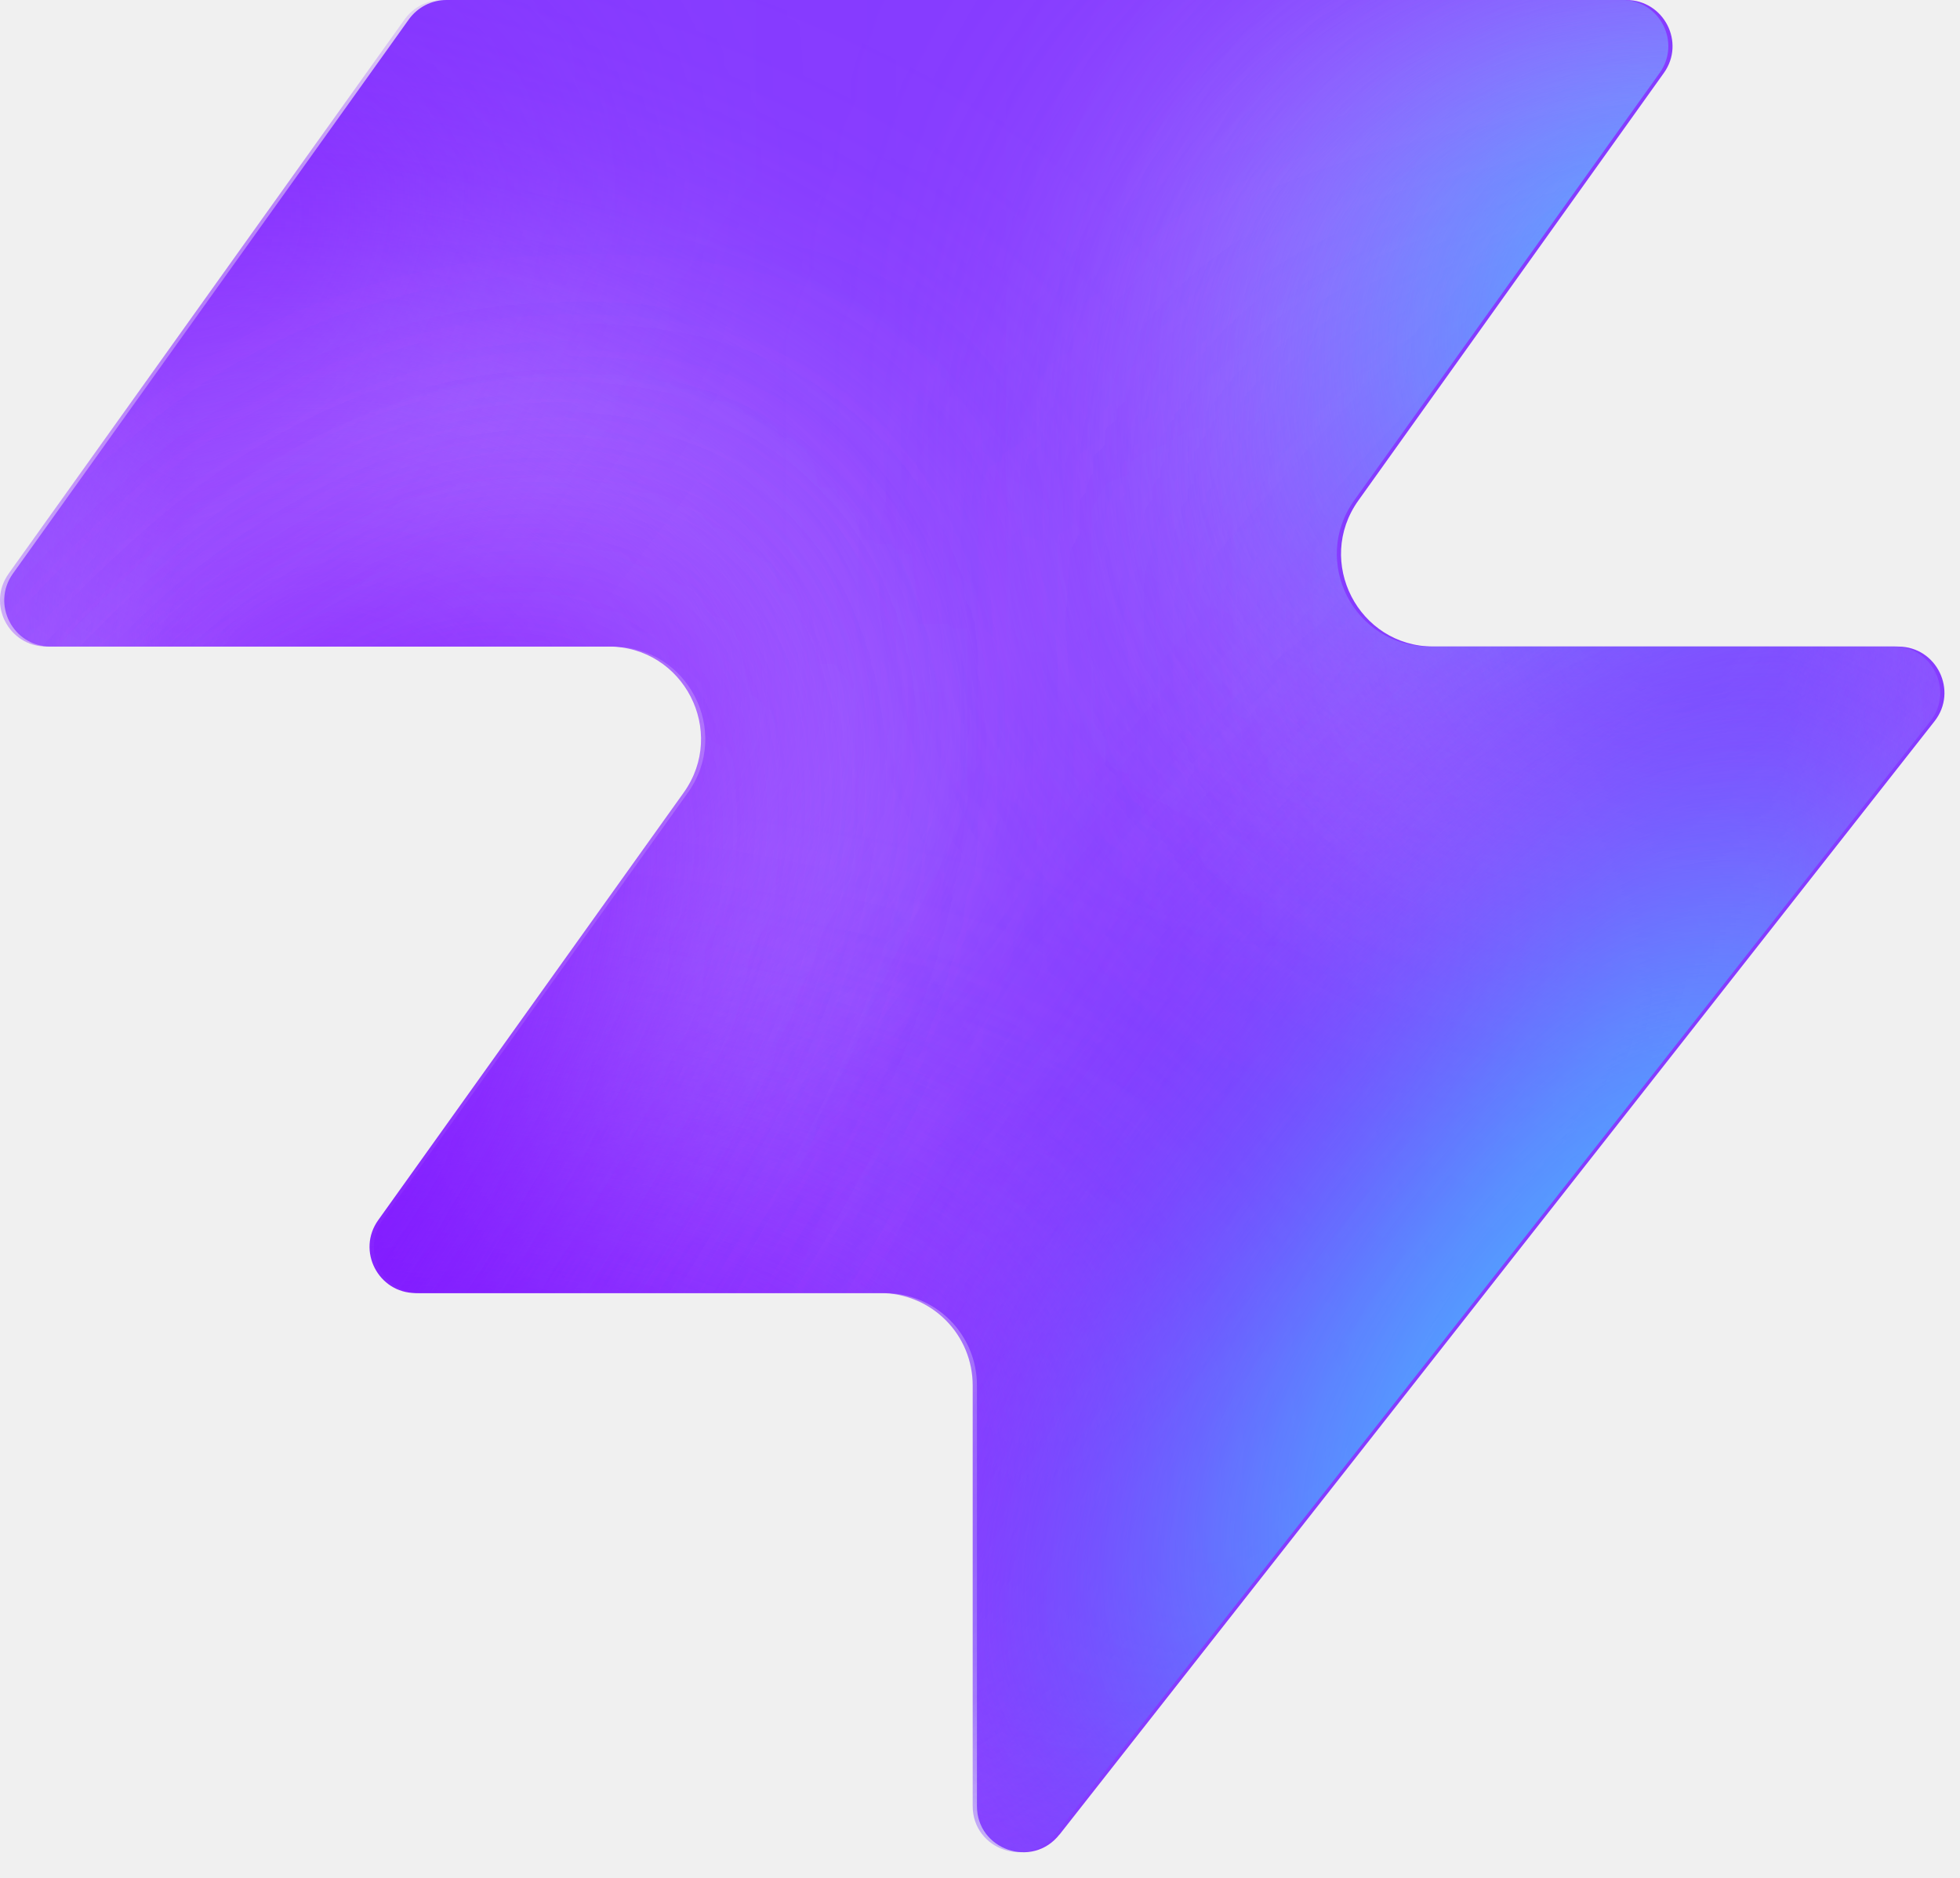
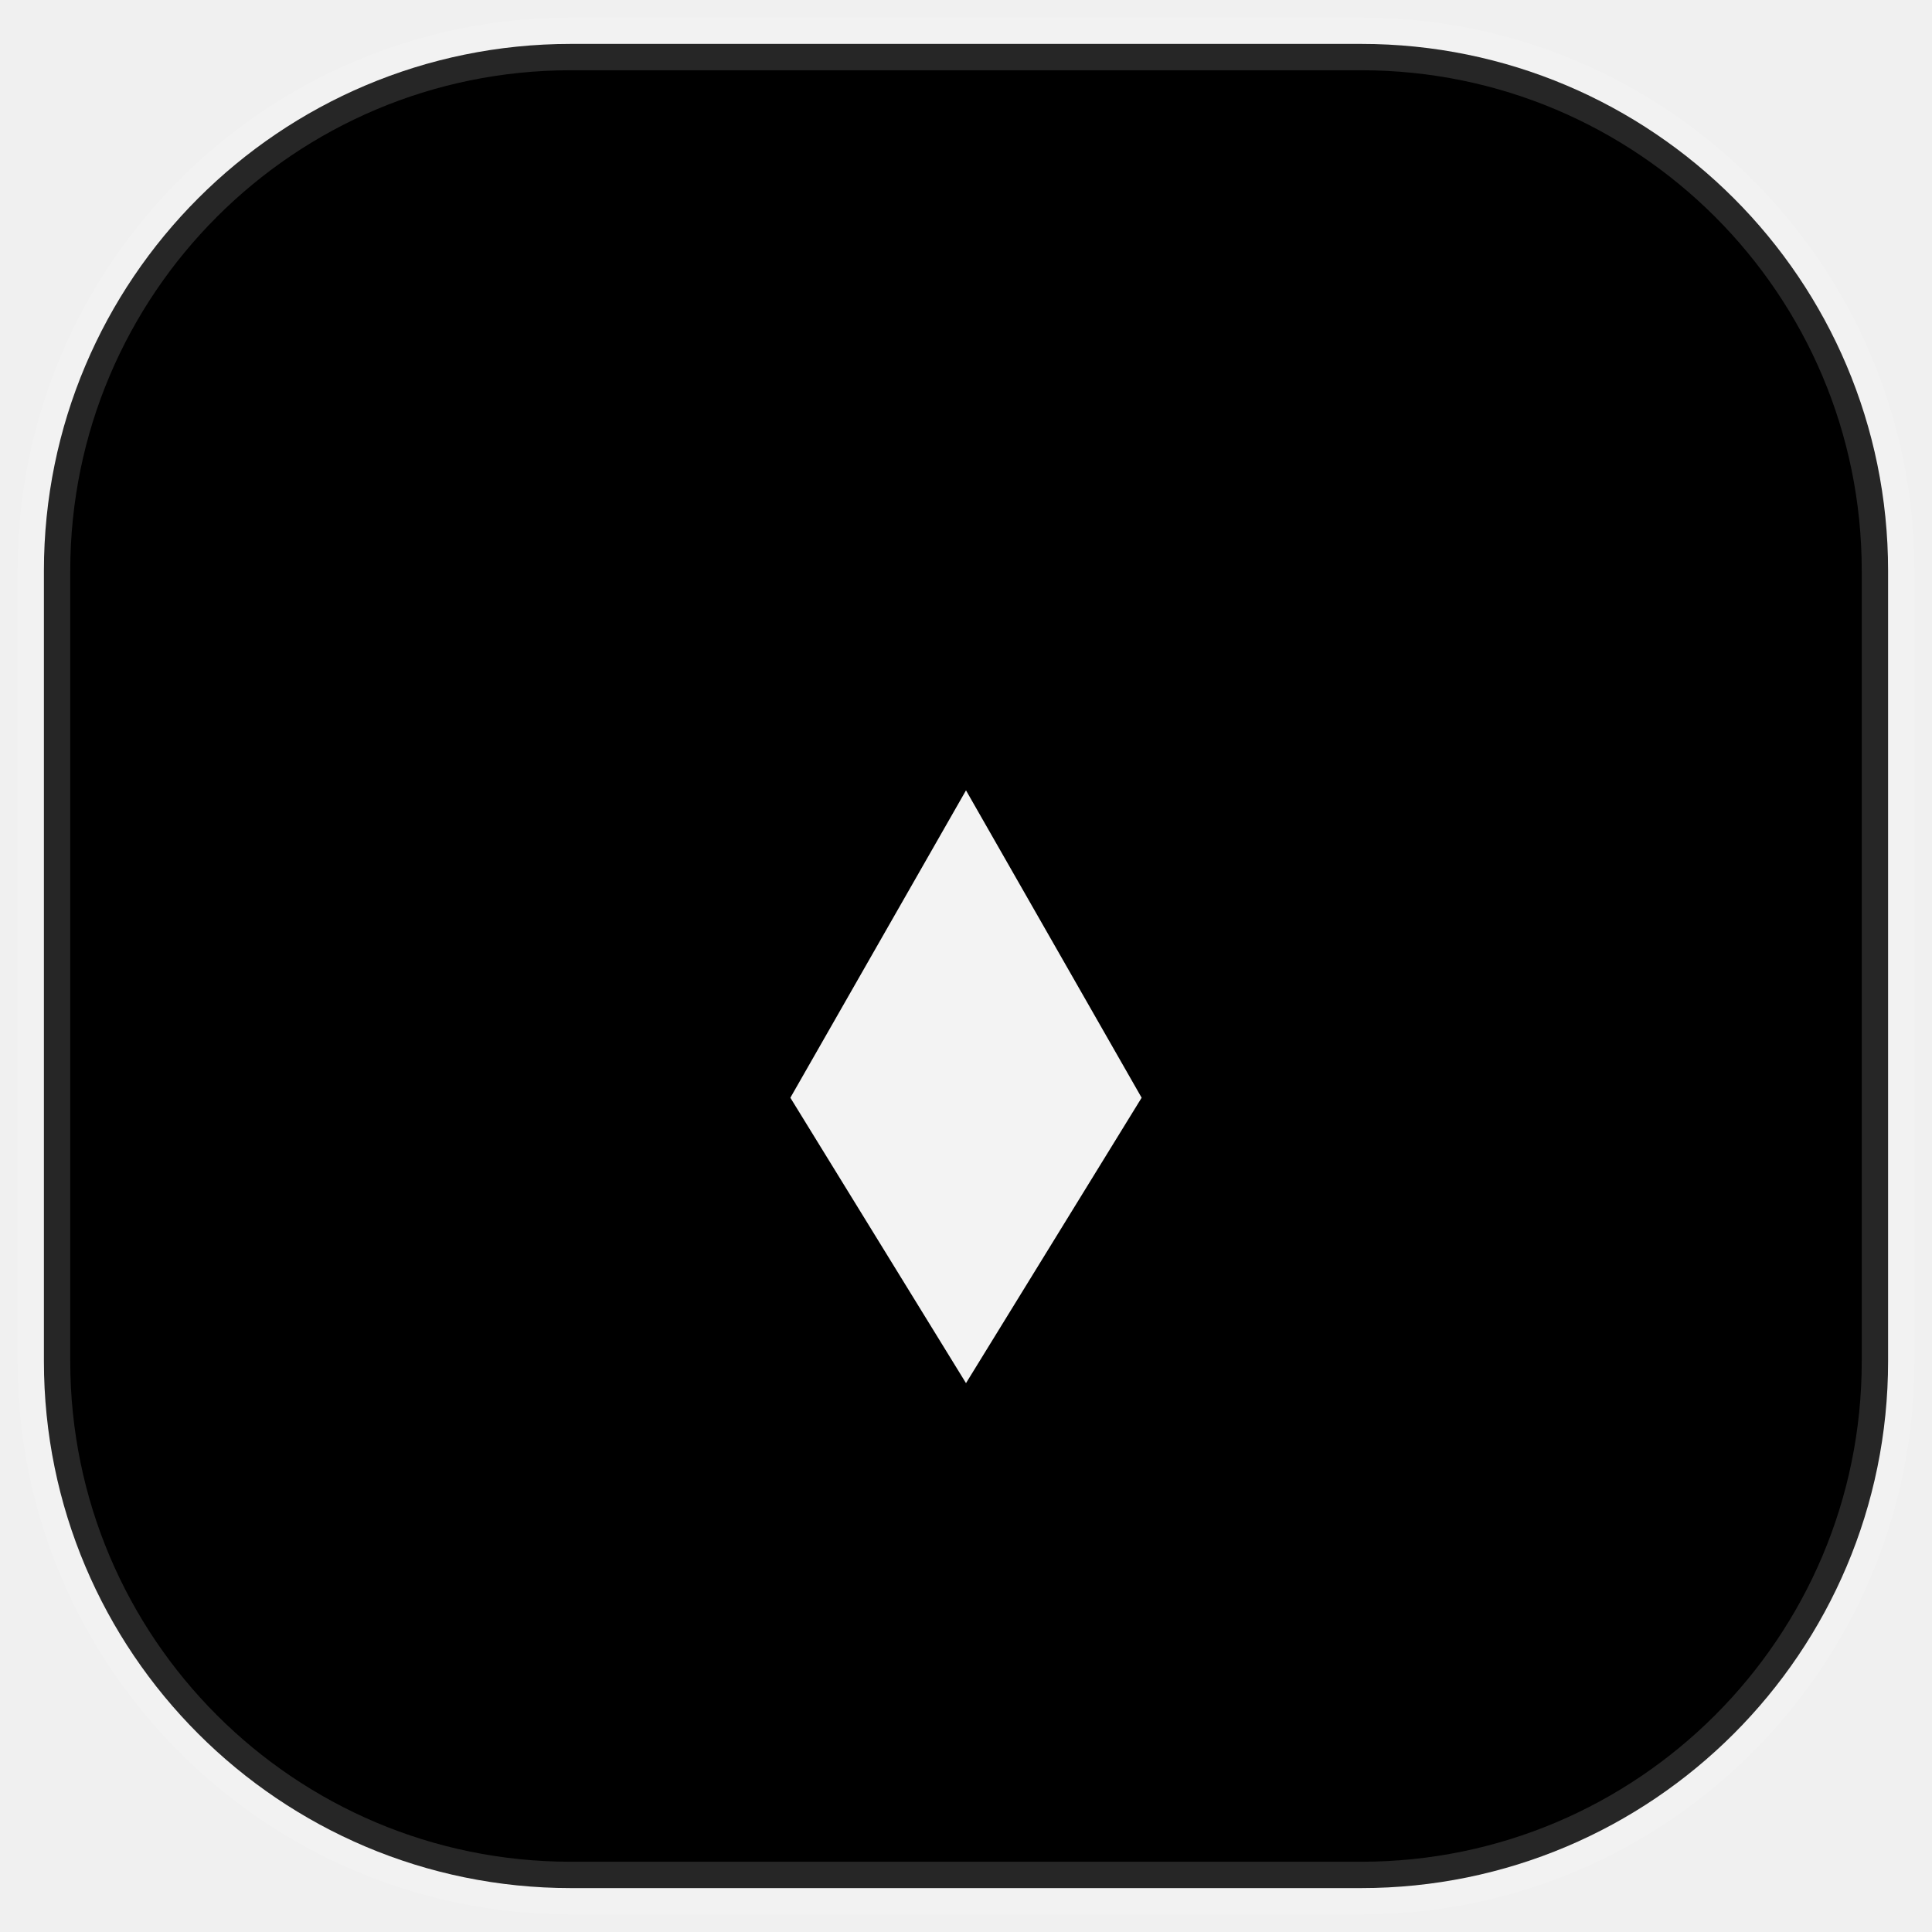
- <svg xmlns="http://www.w3.org/2000/svg" width="48" height="46" fill="none" viewBox="0 0 48 46">
-   <path fill="#863bff" d="M25.946 44.938c-.664.845-2.021.375-2.021-.698V33.937a2.26 2.26 0 0 0-2.262-2.262H10.287c-.92 0-1.456-1.04-.92-1.788l7.48-10.471c1.07-1.497 0-3.578-1.842-3.578H1.237c-.92 0-1.456-1.04-.92-1.788L10.013.474c.214-.297.556-.474.92-.474h28.894c.92 0 1.456 1.04.92 1.788l-7.48 10.471c-1.07 1.498 0 3.579 1.842 3.579h11.377c.943 0 1.473 1.088.89 1.83L25.947 44.94z" style="fill:#863bff;fill:color(display-p3 .525 .23 1);fill-opacity:1" />
-   <mask id="a" width="48" height="46" x="0" y="0" maskUnits="userSpaceOnUse" style="mask-type:alpha">
-     <path fill="#000" d="M25.842 44.938c-.664.844-2.021.375-2.021-.698V33.937a2.26 2.26 0 0 0-2.262-2.262H10.183c-.92 0-1.456-1.04-.92-1.788l7.48-10.471c1.07-1.498 0-3.579-1.842-3.579H1.133c-.92 0-1.456-1.04-.92-1.787L9.91.473c.214-.297.556-.474.92-.474h28.894c.92 0 1.456 1.04.92 1.788l-7.48 10.471c-1.07 1.498 0 3.578 1.842 3.578h11.377c.943 0 1.473 1.088.89 1.832L25.843 44.94z" style="fill:#000;fill-opacity:1" />
-   </mask>
-   <g mask="url(#a)">
-     <g filter="url(#b)">
-       <ellipse cx="5.508" cy="14.704" fill="#ede6ff" rx="5.508" ry="14.704" style="fill:#ede6ff;fill:color(display-p3 .927 .903 1);fill-opacity:1" transform="matrix(.00324 1 1 -.00324 -4.47 31.516)" />
-     </g>
-     <g filter="url(#c)">
-       <ellipse cx="10.399" cy="29.851" fill="#ede6ff" rx="10.399" ry="29.851" style="fill:#ede6ff;fill:color(display-p3 .927 .903 1);fill-opacity:1" transform="matrix(.00324 1 1 -.00324 -39.328 7.883)" />
-     </g>
-     <g filter="url(#d)">
-       <ellipse cx="5.508" cy="30.487" fill="#7e14ff" rx="5.508" ry="30.487" style="fill:#7e14ff;fill:color(display-p3 .492 .077 1);fill-opacity:1" transform="rotate(89.814 -25.913 -14.639)scale(1 -1)" />
-     </g>
-     <g filter="url(#e)">
-       <ellipse cx="5.508" cy="30.599" fill="#7e14ff" rx="5.508" ry="30.599" style="fill:#7e14ff;fill:color(display-p3 .492 .077 1);fill-opacity:1" transform="rotate(89.814 -32.644 -3.334)scale(1 -1)" />
-     </g>
-     <g filter="url(#f)">
-       <ellipse cx="5.508" cy="30.599" fill="#7e14ff" rx="5.508" ry="30.599" style="fill:#7e14ff;fill:color(display-p3 .492 .077 1);fill-opacity:1" transform="matrix(.00324 1 1 -.00324 -34.34 30.47)" />
-     </g>
-     <g filter="url(#g)">
-       <ellipse cx="14.072" cy="22.078" fill="#ede6ff" rx="14.072" ry="22.078" style="fill:#ede6ff;fill:color(display-p3 .927 .903 1);fill-opacity:1" transform="rotate(93.35 24.506 48.493)scale(-1 1)" />
-     </g>
-     <g filter="url(#h)">
-       <ellipse cx="3.47" cy="21.501" fill="#7e14ff" rx="3.47" ry="21.501" style="fill:#7e14ff;fill:color(display-p3 .492 .077 1);fill-opacity:1" transform="rotate(89.009 28.708 47.59)scale(-1 1)" />
-     </g>
-     <g filter="url(#i)">
-       <ellipse cx="3.47" cy="21.501" fill="#7e14ff" rx="3.47" ry="21.501" style="fill:#7e14ff;fill:color(display-p3 .492 .077 1);fill-opacity:1" transform="rotate(89.009 28.708 47.59)scale(-1 1)" />
-     </g>
-     <g filter="url(#j)">
-       <ellipse cx=".387" cy="8.972" fill="#7e14ff" rx="4.407" ry="29.108" style="fill:#7e14ff;fill:color(display-p3 .492 .077 1);fill-opacity:1" transform="rotate(39.51 .387 8.972)" />
-     </g>
-     <g filter="url(#k)">
-       <ellipse cx="47.523" cy="-6.092" fill="#7e14ff" rx="4.407" ry="29.108" style="fill:#7e14ff;fill:color(display-p3 .492 .077 1);fill-opacity:1" transform="rotate(37.892 47.523 -6.092)" />
-     </g>
-     <g filter="url(#l)">
-       <ellipse cx="41.412" cy="6.333" fill="#47bfff" rx="5.971" ry="9.665" style="fill:#47bfff;fill:color(display-p3 .28 .748 1);fill-opacity:1" transform="rotate(37.892 41.412 6.333)" />
-     </g>
-     <g filter="url(#m)">
-       <ellipse cx="-1.879" cy="38.332" fill="#7e14ff" rx="4.407" ry="29.108" style="fill:#7e14ff;fill:color(display-p3 .492 .077 1);fill-opacity:1" transform="rotate(37.892 -1.88 38.332)" />
-     </g>
-     <g filter="url(#n)">
-       <ellipse cx="-1.879" cy="38.332" fill="#7e14ff" rx="4.407" ry="29.108" style="fill:#7e14ff;fill:color(display-p3 .492 .077 1);fill-opacity:1" transform="rotate(37.892 -1.88 38.332)" />
-     </g>
-     <g filter="url(#o)">
-       <ellipse cx="35.651" cy="29.907" fill="#7e14ff" rx="4.407" ry="29.108" style="fill:#7e14ff;fill:color(display-p3 .492 .077 1);fill-opacity:1" transform="rotate(37.892 35.651 29.907)" />
-     </g>
-     <g filter="url(#p)">
-       <ellipse cx="38.418" cy="32.4" fill="#47bfff" rx="5.971" ry="15.297" style="fill:#47bfff;fill:color(display-p3 .28 .748 1);fill-opacity:1" transform="rotate(37.892 38.418 32.4)" />
-     </g>
-   </g>
+ <svg xmlns="http://www.w3.org/2000/svg" width="44" height="44" viewBox="0 0 44 44" fill="none">
  <defs>
-     <filter id="b" width="60.045" height="41.654" x="-19.77" y="16.149" color-interpolation-filters="sRGB" filterUnits="userSpaceOnUse">
-       <feFlood flood-opacity="0" result="BackgroundImageFix" />
-       <feBlend in="SourceGraphic" in2="BackgroundImageFix" result="shape" />
-       <feGaussianBlur result="effect1_foregroundBlur_2002_17158" stdDeviation="7.659" />
-     </filter>
-     <filter id="c" width="90.34" height="51.437" x="-54.613" y="-7.533" color-interpolation-filters="sRGB" filterUnits="userSpaceOnUse">
-       <feFlood flood-opacity="0" result="BackgroundImageFix" />
-       <feBlend in="SourceGraphic" in2="BackgroundImageFix" result="shape" />
-       <feGaussianBlur result="effect1_foregroundBlur_2002_17158" stdDeviation="7.659" />
-     </filter>
-     <filter id="d" width="79.355" height="29.4" x="-49.64" y="2.03" color-interpolation-filters="sRGB" filterUnits="userSpaceOnUse">
-       <feFlood flood-opacity="0" result="BackgroundImageFix" />
-       <feBlend in="SourceGraphic" in2="BackgroundImageFix" result="shape" />
-       <feGaussianBlur result="effect1_foregroundBlur_2002_17158" stdDeviation="4.596" />
-     </filter>
-     <filter id="e" width="79.579" height="29.4" x="-45.045" y="20.029" color-interpolation-filters="sRGB" filterUnits="userSpaceOnUse">
-       <feFlood flood-opacity="0" result="BackgroundImageFix" />
-       <feBlend in="SourceGraphic" in2="BackgroundImageFix" result="shape" />
-       <feGaussianBlur result="effect1_foregroundBlur_2002_17158" stdDeviation="4.596" />
-     </filter>
-     <filter id="f" width="79.579" height="29.4" x="-43.513" y="21.178" color-interpolation-filters="sRGB" filterUnits="userSpaceOnUse">
-       <feFlood flood-opacity="0" result="BackgroundImageFix" />
-       <feBlend in="SourceGraphic" in2="BackgroundImageFix" result="shape" />
-       <feGaussianBlur result="effect1_foregroundBlur_2002_17158" stdDeviation="4.596" />
-     </filter>
-     <filter id="g" width="74.749" height="58.852" x="15.756" y="-17.901" color-interpolation-filters="sRGB" filterUnits="userSpaceOnUse">
-       <feFlood flood-opacity="0" result="BackgroundImageFix" />
-       <feBlend in="SourceGraphic" in2="BackgroundImageFix" result="shape" />
-       <feGaussianBlur result="effect1_foregroundBlur_2002_17158" stdDeviation="7.659" />
-     </filter>
-     <filter id="h" width="61.377" height="25.362" x="23.548" y="2.284" color-interpolation-filters="sRGB" filterUnits="userSpaceOnUse">
-       <feFlood flood-opacity="0" result="BackgroundImageFix" />
-       <feBlend in="SourceGraphic" in2="BackgroundImageFix" result="shape" />
-       <feGaussianBlur result="effect1_foregroundBlur_2002_17158" stdDeviation="4.596" />
-     </filter>
-     <filter id="i" width="61.377" height="25.362" x="23.548" y="2.284" color-interpolation-filters="sRGB" filterUnits="userSpaceOnUse">
-       <feFlood flood-opacity="0" result="BackgroundImageFix" />
-       <feBlend in="SourceGraphic" in2="BackgroundImageFix" result="shape" />
-       <feGaussianBlur result="effect1_foregroundBlur_2002_17158" stdDeviation="4.596" />
-     </filter>
-     <filter id="j" width="56.045" height="63.649" x="-27.636" y="-22.853" color-interpolation-filters="sRGB" filterUnits="userSpaceOnUse">
-       <feFlood flood-opacity="0" result="BackgroundImageFix" />
-       <feBlend in="SourceGraphic" in2="BackgroundImageFix" result="shape" />
-       <feGaussianBlur result="effect1_foregroundBlur_2002_17158" stdDeviation="4.596" />
-     </filter>
-     <filter id="k" width="54.814" height="64.646" x="20.116" y="-38.415" color-interpolation-filters="sRGB" filterUnits="userSpaceOnUse">
-       <feFlood flood-opacity="0" result="BackgroundImageFix" />
-       <feBlend in="SourceGraphic" in2="BackgroundImageFix" result="shape" />
-       <feGaussianBlur result="effect1_foregroundBlur_2002_17158" stdDeviation="4.596" />
-     </filter>
-     <filter id="l" width="33.541" height="35.313" x="24.641" y="-11.323" color-interpolation-filters="sRGB" filterUnits="userSpaceOnUse">
-       <feFlood flood-opacity="0" result="BackgroundImageFix" />
-       <feBlend in="SourceGraphic" in2="BackgroundImageFix" result="shape" />
-       <feGaussianBlur result="effect1_foregroundBlur_2002_17158" stdDeviation="4.596" />
-     </filter>
-     <filter id="m" width="54.814" height="64.646" x="-29.286" y="6.009" color-interpolation-filters="sRGB" filterUnits="userSpaceOnUse">
-       <feFlood flood-opacity="0" result="BackgroundImageFix" />
-       <feBlend in="SourceGraphic" in2="BackgroundImageFix" result="shape" />
-       <feGaussianBlur result="effect1_foregroundBlur_2002_17158" stdDeviation="4.596" />
-     </filter>
-     <filter id="n" width="54.814" height="64.646" x="-29.286" y="6.009" color-interpolation-filters="sRGB" filterUnits="userSpaceOnUse">
-       <feFlood flood-opacity="0" result="BackgroundImageFix" />
-       <feBlend in="SourceGraphic" in2="BackgroundImageFix" result="shape" />
-       <feGaussianBlur result="effect1_foregroundBlur_2002_17158" stdDeviation="4.596" />
-     </filter>
-     <filter id="o" width="54.814" height="64.646" x="8.244" y="-2.416" color-interpolation-filters="sRGB" filterUnits="userSpaceOnUse">
-       <feFlood flood-opacity="0" result="BackgroundImageFix" />
-       <feBlend in="SourceGraphic" in2="BackgroundImageFix" result="shape" />
-       <feGaussianBlur result="effect1_foregroundBlur_2002_17158" stdDeviation="4.596" />
-     </filter>
-     <filter id="p" width="39.409" height="43.623" x="18.713" y="10.588" color-interpolation-filters="sRGB" filterUnits="userSpaceOnUse">
-       <feFlood flood-opacity="0" result="BackgroundImageFix" />
-       <feBlend in="SourceGraphic" in2="BackgroundImageFix" result="shape" />
-       <feGaussianBlur result="effect1_foregroundBlur_2002_17158" stdDeviation="4.596" />
-     </filter>
+     <linearGradient id="vBg" x1="0%" y1="0%" x2="100%" y2="100%">
+       <stop offset="0%" stopColor="#18261e" />
+       <stop offset="50%" stopColor="#22362b" />
+       <stop offset="100%" stopColor="#121e17" />
+     </linearGradient>
+     <linearGradient id="vL" x1="0%" y1="0%" x2="100%" y2="100%">
+       <stop offset="0%" stopColor="#ffffff" />
+       <stop offset="100%" stopColor="#d5e2da" />
+     </linearGradient>
+     <linearGradient id="vR" x1="0%" y1="0%" x2="100%" y2="100%">
+       <stop offset="0%" stopColor="#86b297" />
+       <stop offset="100%" stopColor="#436a53" />
+     </linearGradient>
+     <linearGradient id="vPip" x1="0%" y1="0%" x2="100%" y2="100%">
+       <stop offset="0%" stopColor="#34d399" />
+       <stop offset="100%" stopColor="#059669" />
+     </linearGradient>
  </defs>
+   <rect x="1" y="1" width="42" height="42" rx="12" fill="url(#vBg)" stroke="rgba(255, 255, 255, 0.15)" stroke-width="1.2" />
+   <path d="M11 12L22 32L17.5 32L8 14.5L11 12Z" fill="url(#vL)" />
+   <path d="M33 12L22 32L26.5 32L36 14.5L33 12Z" fill="url(#vR)" />
+   <path d="M22 18L26 25L22 31.5L18 25L22 18Z" fill="#ffffff" opacity="0.95" />
+   <circle cx="22" cy="10.5" r="2" fill="url(#vPip)" />
</svg>
